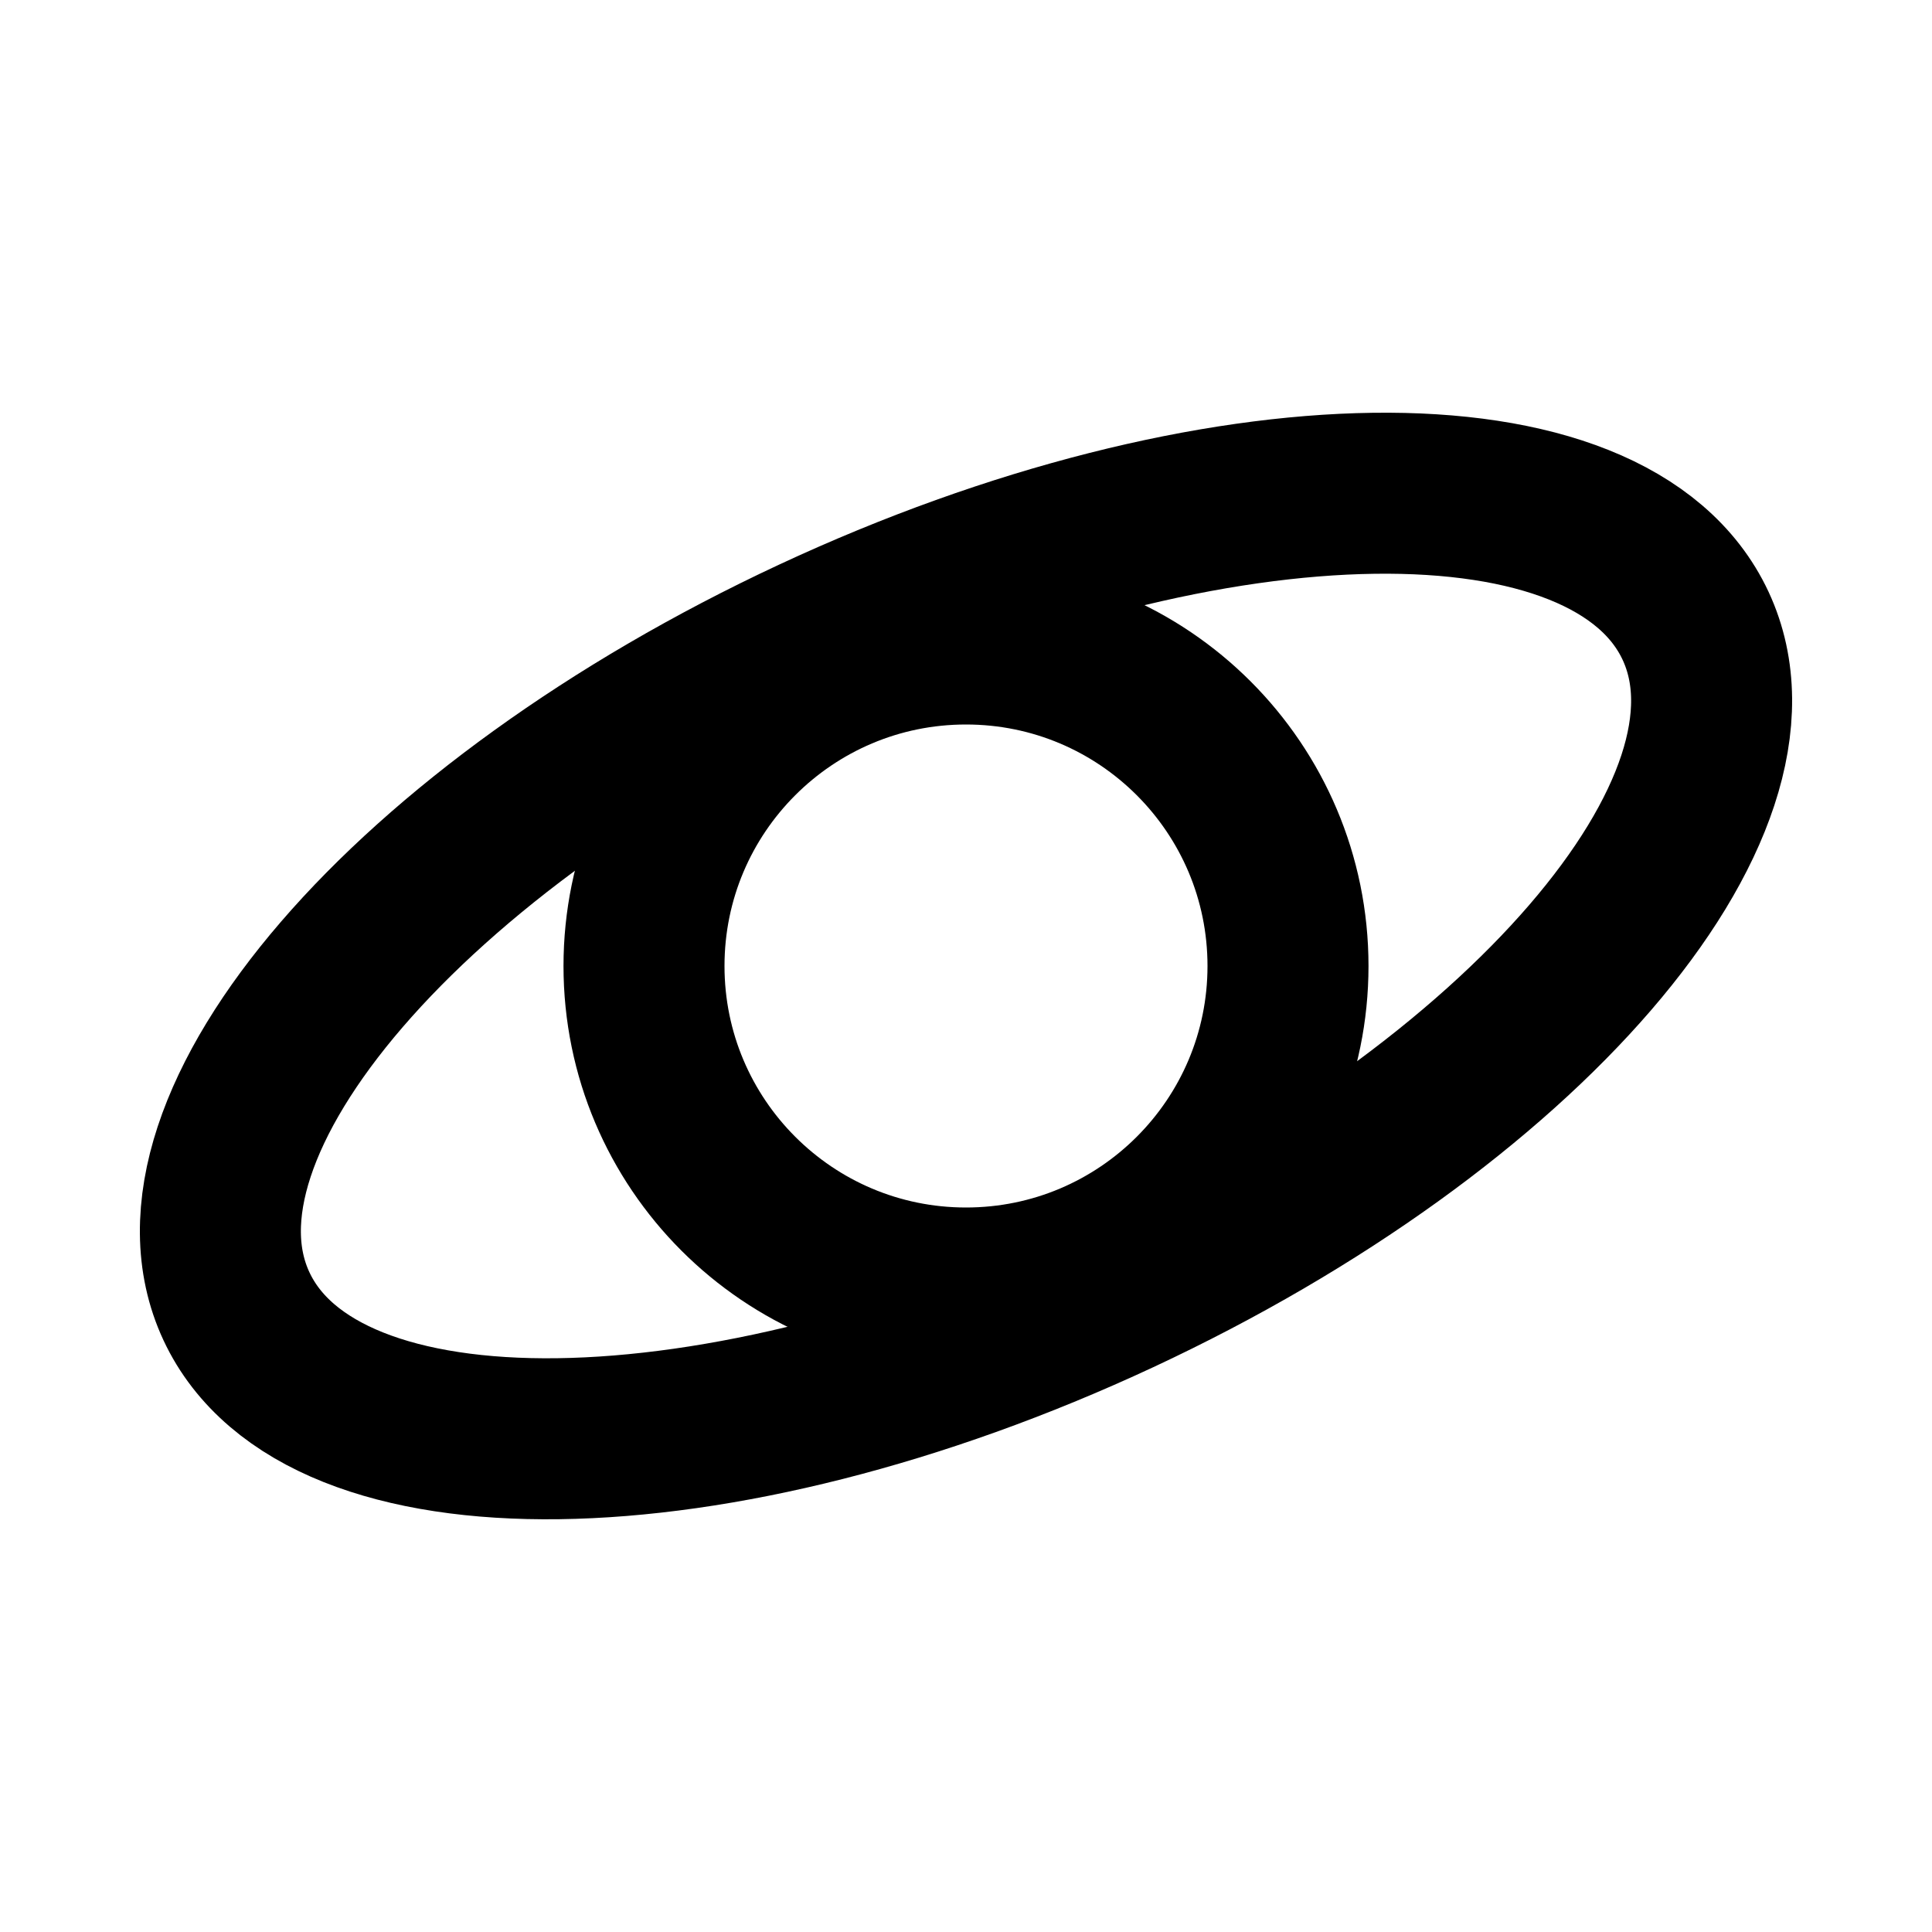
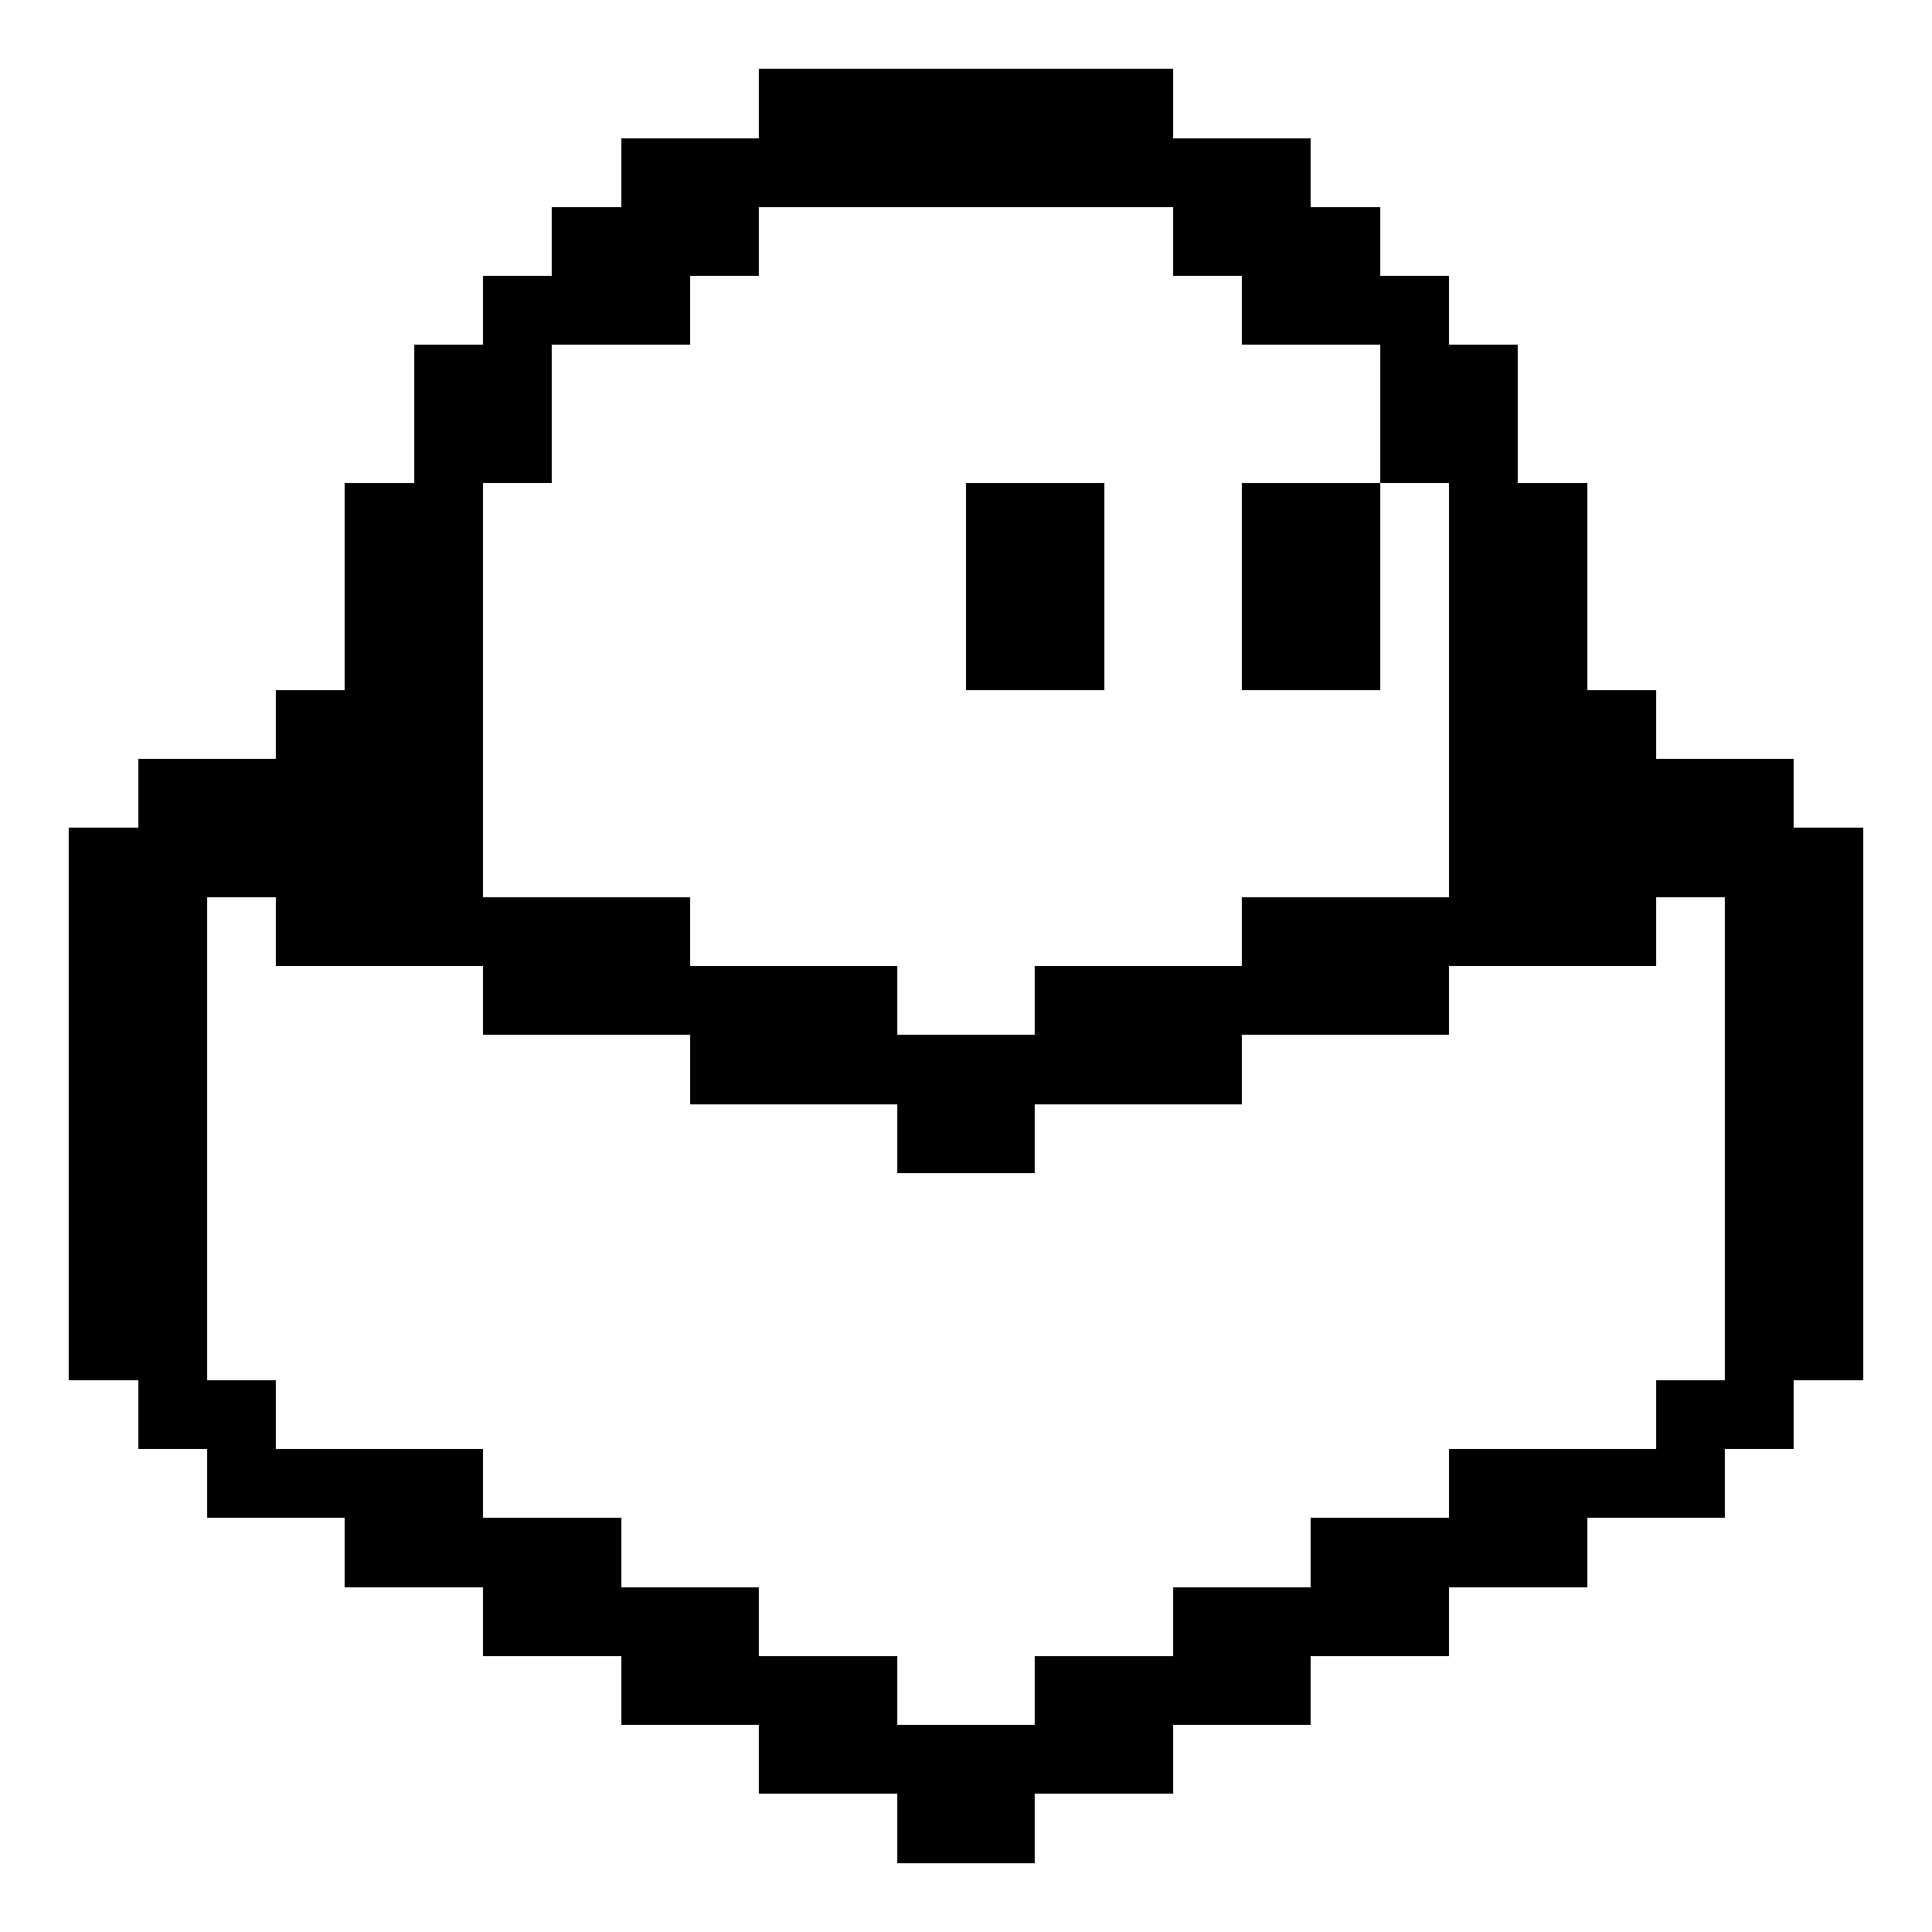
- <svg xmlns="http://www.w3.org/2000/svg" viewBox="0 0 24 24" fill="none" stroke="currentColor" stroke-width="2" stroke-linecap="round" stroke-linejoin="round">
-   <circle cx="12" cy="12" r="4" />
-   <ellipse cx="12" cy="12" rx="10" ry="4.5" transform="rotate(-25 12 12)" />
+ <svg xmlns="http://www.w3.org/2000/svg" viewBox="2 2 28 28" fill="currentColor" shape-rendering="crispEdges">
+   <rect x="13" y="3" width="6" height="1" />
+   <rect x="11" y="4" width="10" height="1" />
+   <rect x="10" y="5" width="3" height="1" />
+   <rect x="19" y="5" width="3" height="1" />
+   <rect x="9" y="6" width="3" height="1" />
+   <rect x="20" y="6" width="3" height="1" />
+   <rect x="8" y="7" width="2" height="1" />
+   <rect x="22" y="7" width="2" height="1" />
+   <rect x="8" y="8" width="2" height="1" />
+   <rect x="22" y="8" width="2" height="1" />
+   <rect x="7" y="9" width="2" height="1" />
+   <rect x="16" y="9" width="2" height="1" />
+   <rect x="20" y="9" width="2" height="1" />
+   <rect x="23" y="9" width="2" height="1" />
+   <rect x="7" y="10" width="2" height="1" />
+   <rect x="16" y="10" width="2" height="1" />
+   <rect x="20" y="10" width="2" height="1" />
+   <rect x="23" y="10" width="2" height="1" />
+   <rect x="7" y="11" width="2" height="1" />
+   <rect x="16" y="11" width="2" height="1" />
+   <rect x="20" y="11" width="2" height="1" />
+   <rect x="23" y="11" width="2" height="1" />
+   <rect x="6" y="12" width="3" height="1" />
+   <rect x="23" y="12" width="3" height="1" />
+   <rect x="4" y="13" width="5" height="1" />
+   <rect x="23" y="13" width="5" height="1" />
+   <rect x="3" y="14" width="6" height="1" />
+   <rect x="23" y="14" width="6" height="1" />
+   <rect x="3" y="15" width="2" height="1" />
+   <rect x="6" y="15" width="6" height="1" />
+   <rect x="20" y="15" width="6" height="1" />
+   <rect x="27" y="15" width="2" height="1" />
+   <rect x="3" y="16" width="2" height="1" />
+   <rect x="9" y="16" width="6" height="1" />
+   <rect x="17" y="16" width="6" height="1" />
+   <rect x="27" y="16" width="2" height="1" />
+   <rect x="3" y="17" width="2" height="1" />
+   <rect x="12" y="17" width="8" height="1" />
+   <rect x="27" y="17" width="2" height="1" />
+   <rect x="3" y="18" width="2" height="1" />
+   <rect x="15" y="18" width="2" height="1" />
+   <rect x="27" y="18" width="2" height="1" />
+   <rect x="3" y="19" width="2" height="1" />
+   <rect x="27" y="19" width="2" height="1" />
+   <rect x="3" y="20" width="2" height="1" />
+   <rect x="27" y="20" width="2" height="1" />
+   <rect x="3" y="21" width="2" height="1" />
+   <rect x="27" y="21" width="2" height="1" />
+   <rect x="4" y="22" width="2" height="1" />
+   <rect x="26" y="22" width="2" height="1" />
+   <rect x="5" y="23" width="4" height="1" />
+   <rect x="23" y="23" width="4" height="1" />
+   <rect x="7" y="24" width="4" height="1" />
+   <rect x="21" y="24" width="4" height="1" />
+   <rect x="9" y="25" width="4" height="1" />
+   <rect x="19" y="25" width="4" height="1" />
+   <rect x="11" y="26" width="4" height="1" />
+   <rect x="17" y="26" width="4" height="1" />
+   <rect x="13" y="27" width="6" height="1" />
+   <rect x="15" y="28" width="2" height="1" />
</svg>
